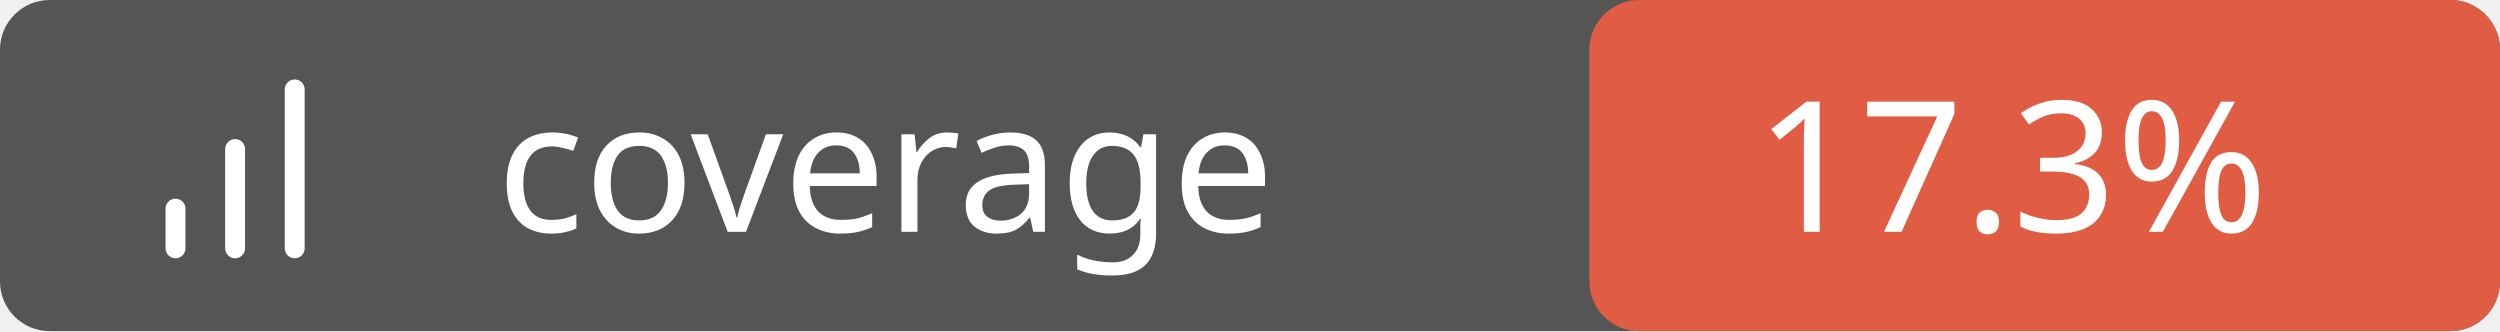
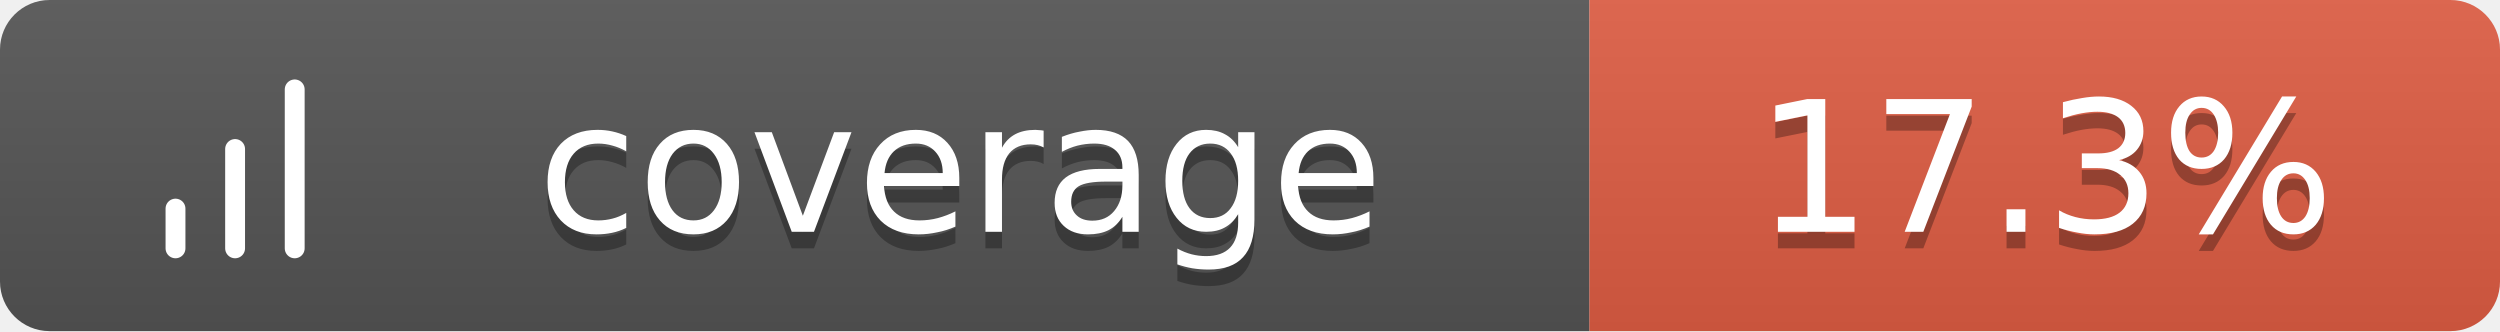
<svg xmlns="http://www.w3.org/2000/svg" width="151" height="20">
-   <rect width="151" height="20" rx="3" ry="3" fill="#555" />
-   <rect x="96" width="55" height="20" rx="3" ry="3" fill="#e05d44" />
-   <g transform="translate(7, 3) scale(0.6)">
-     <path d="M12 20V10M18 20V4M6 20v-4" stroke="#fff" stroke-width="2" stroke-linecap="round" stroke-linejoin="round" fill="none" />
+   <linearGradient id="b" x2="0" y2="100%">
+     <stop offset="0" stop-color="#bbb" stop-opacity=".1" />
+     <stop offset="1" stop-opacity=".1" />
+   </linearGradient>
+   <clipPath id="a">
+     <rect width="151" height="20" rx="3" fill="#fff" />
+   </clipPath>
+   <g clip-path="url(#a)">
+     <path fill="#555" d="M0 0h96v20H0z" />
+     <path fill="#e05d44" d="M96 0h55v20H96z" />
+     <path fill="url(#b)" d="M0 0h151v20H0z" />
  </g>
-   <text x="30" y="14" fill="#fff" font-family="Verdana" font-size="11">coverage</text>
-   <text x="106" y="14" fill="#fff" font-family="Verdana" font-size="11">17.3%</text>
+   <g fill="#fff" text-anchor="middle" font-family="Verdana,Geneva,DejaVu Sans,sans-serif" text-rendering="geometricPrecision" font-size="11">
+     <g transform="translate(7, 3) scale(0.6)">
+       <path d="M12 20V10M18 20V4M6 20v-4" stroke="#fff" stroke-width="2" stroke-linecap="round" stroke-linejoin="round" fill="none" />
+     </g>
+     <text x="58.0" y="15" fill="#010101" fill-opacity=".3">coverage</text>
+     <text x="58.0" y="14">coverage</text>
+     <text x="123.5" y="15" fill="#010101" fill-opacity=".3">17.3%</text>
+     <text x="123.5" y="14">17.3%</text>
+   </g>
</svg>
